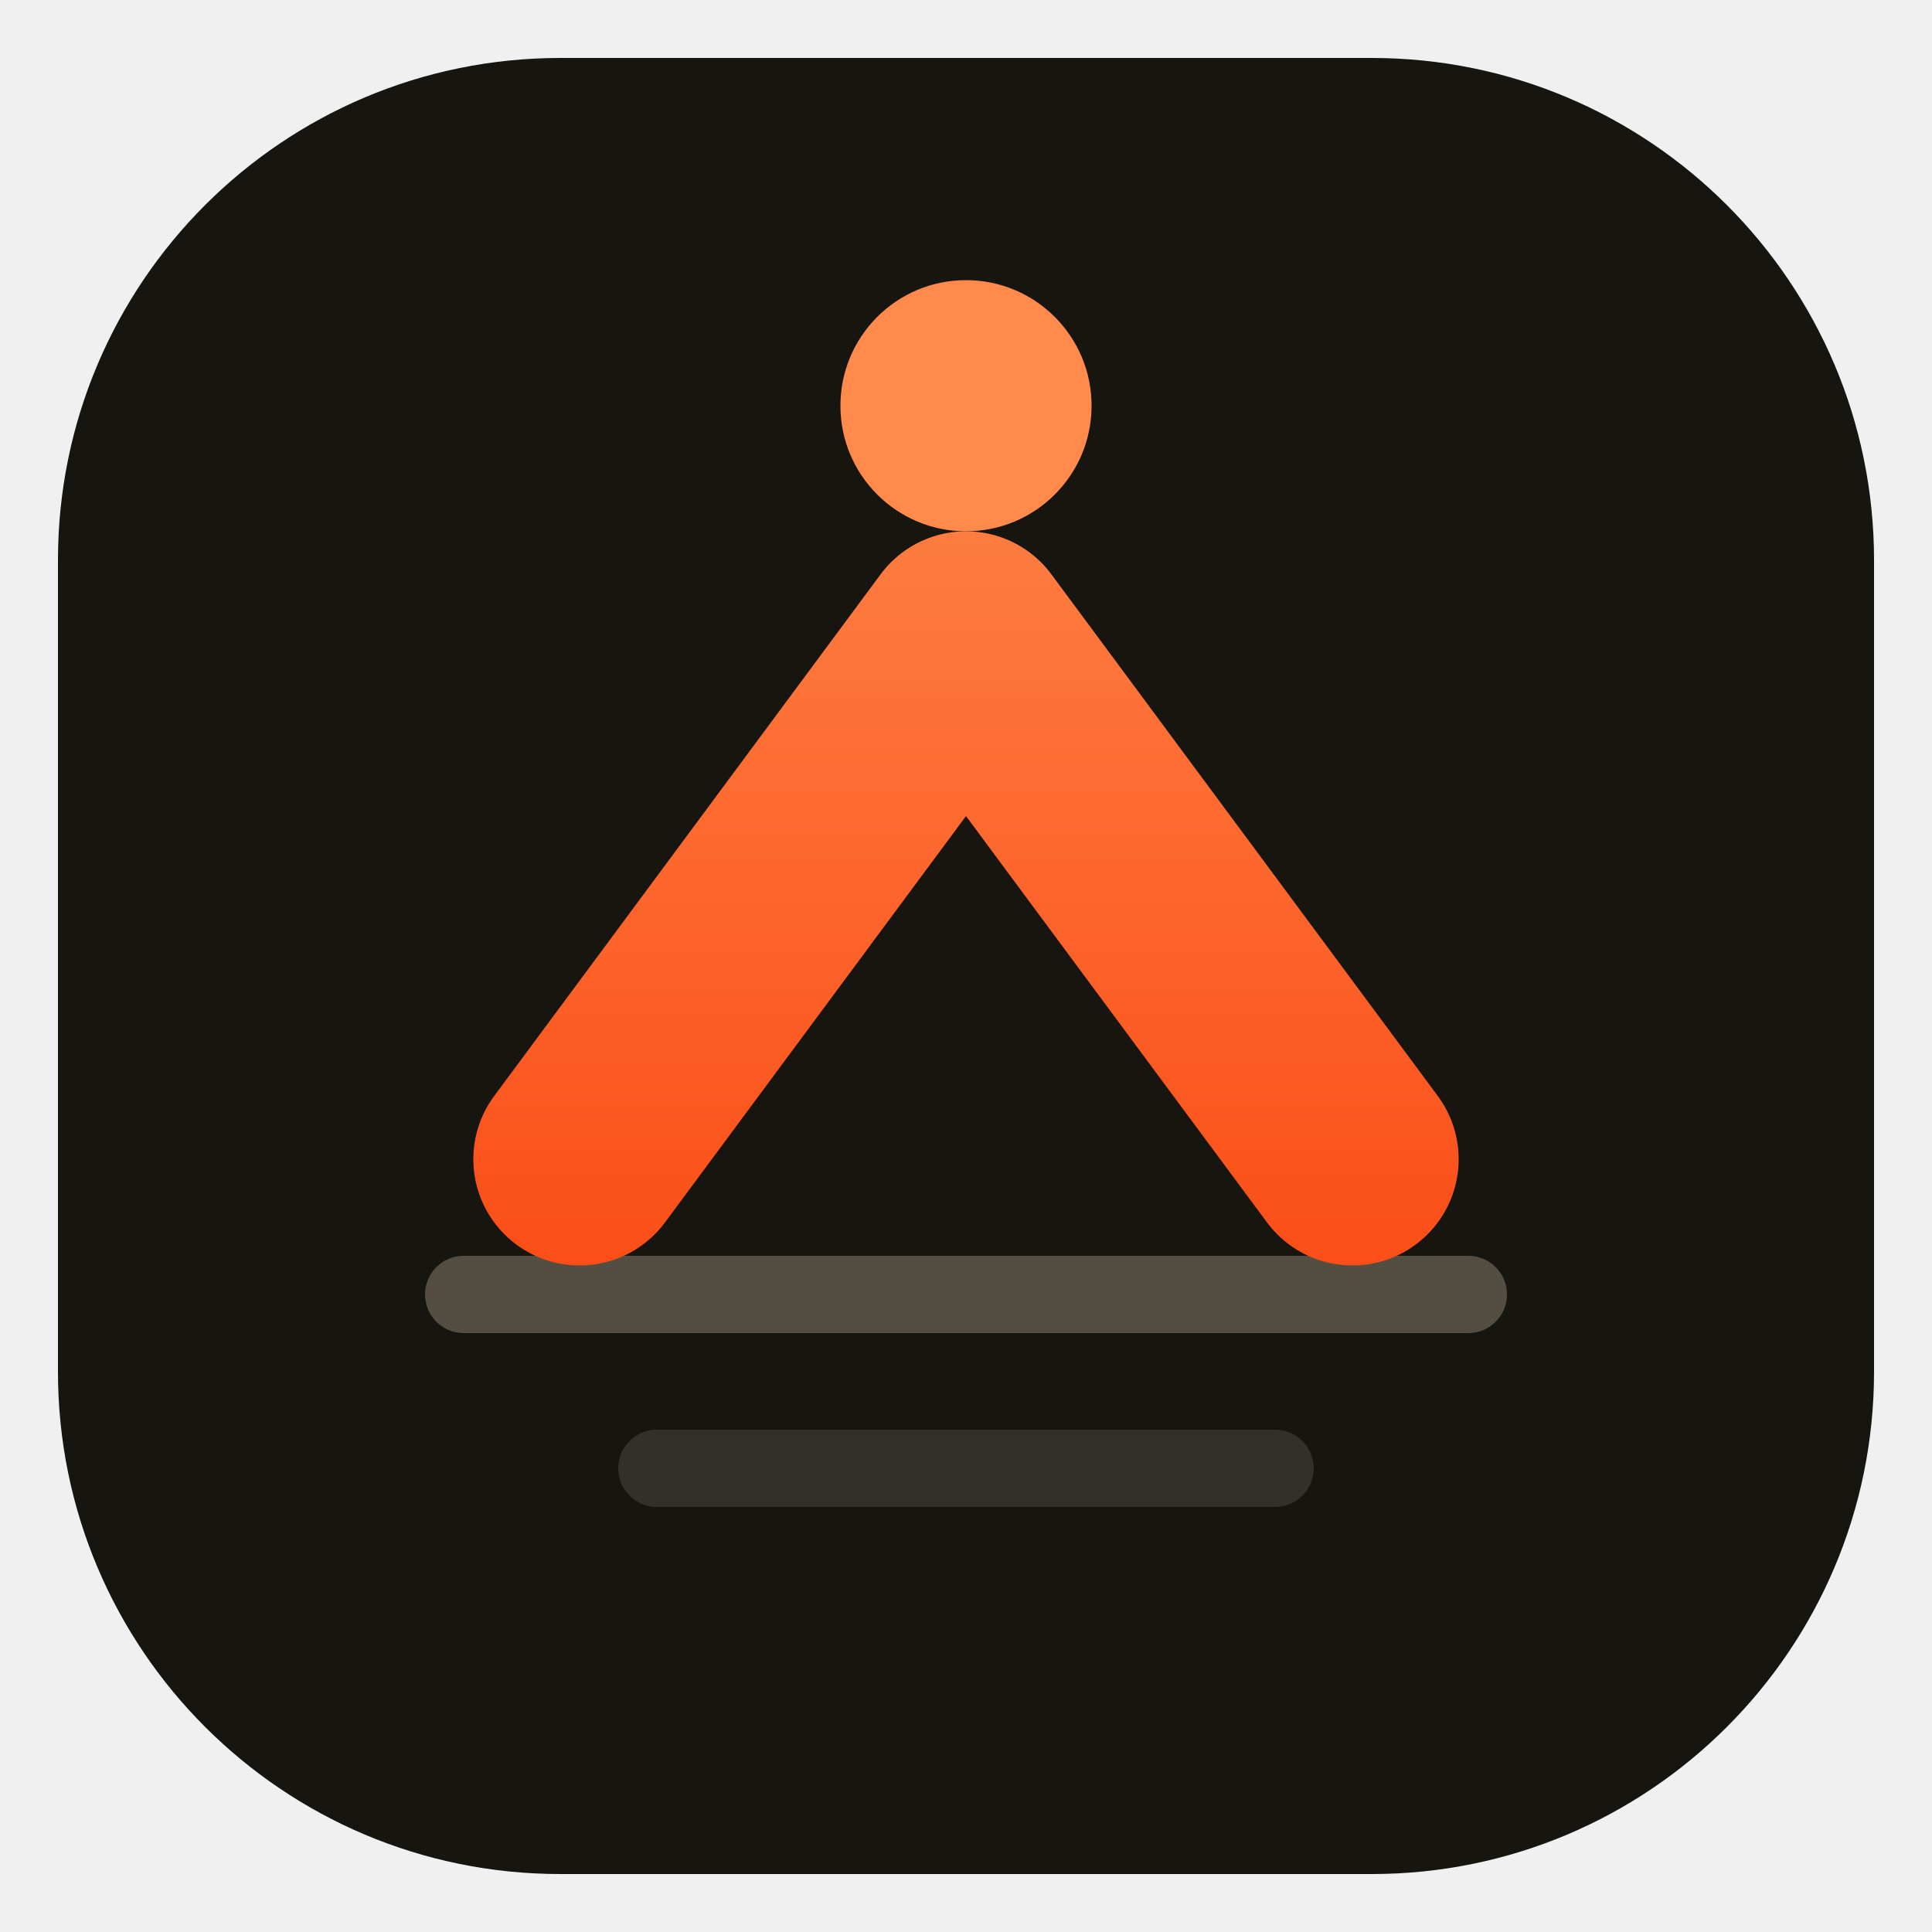
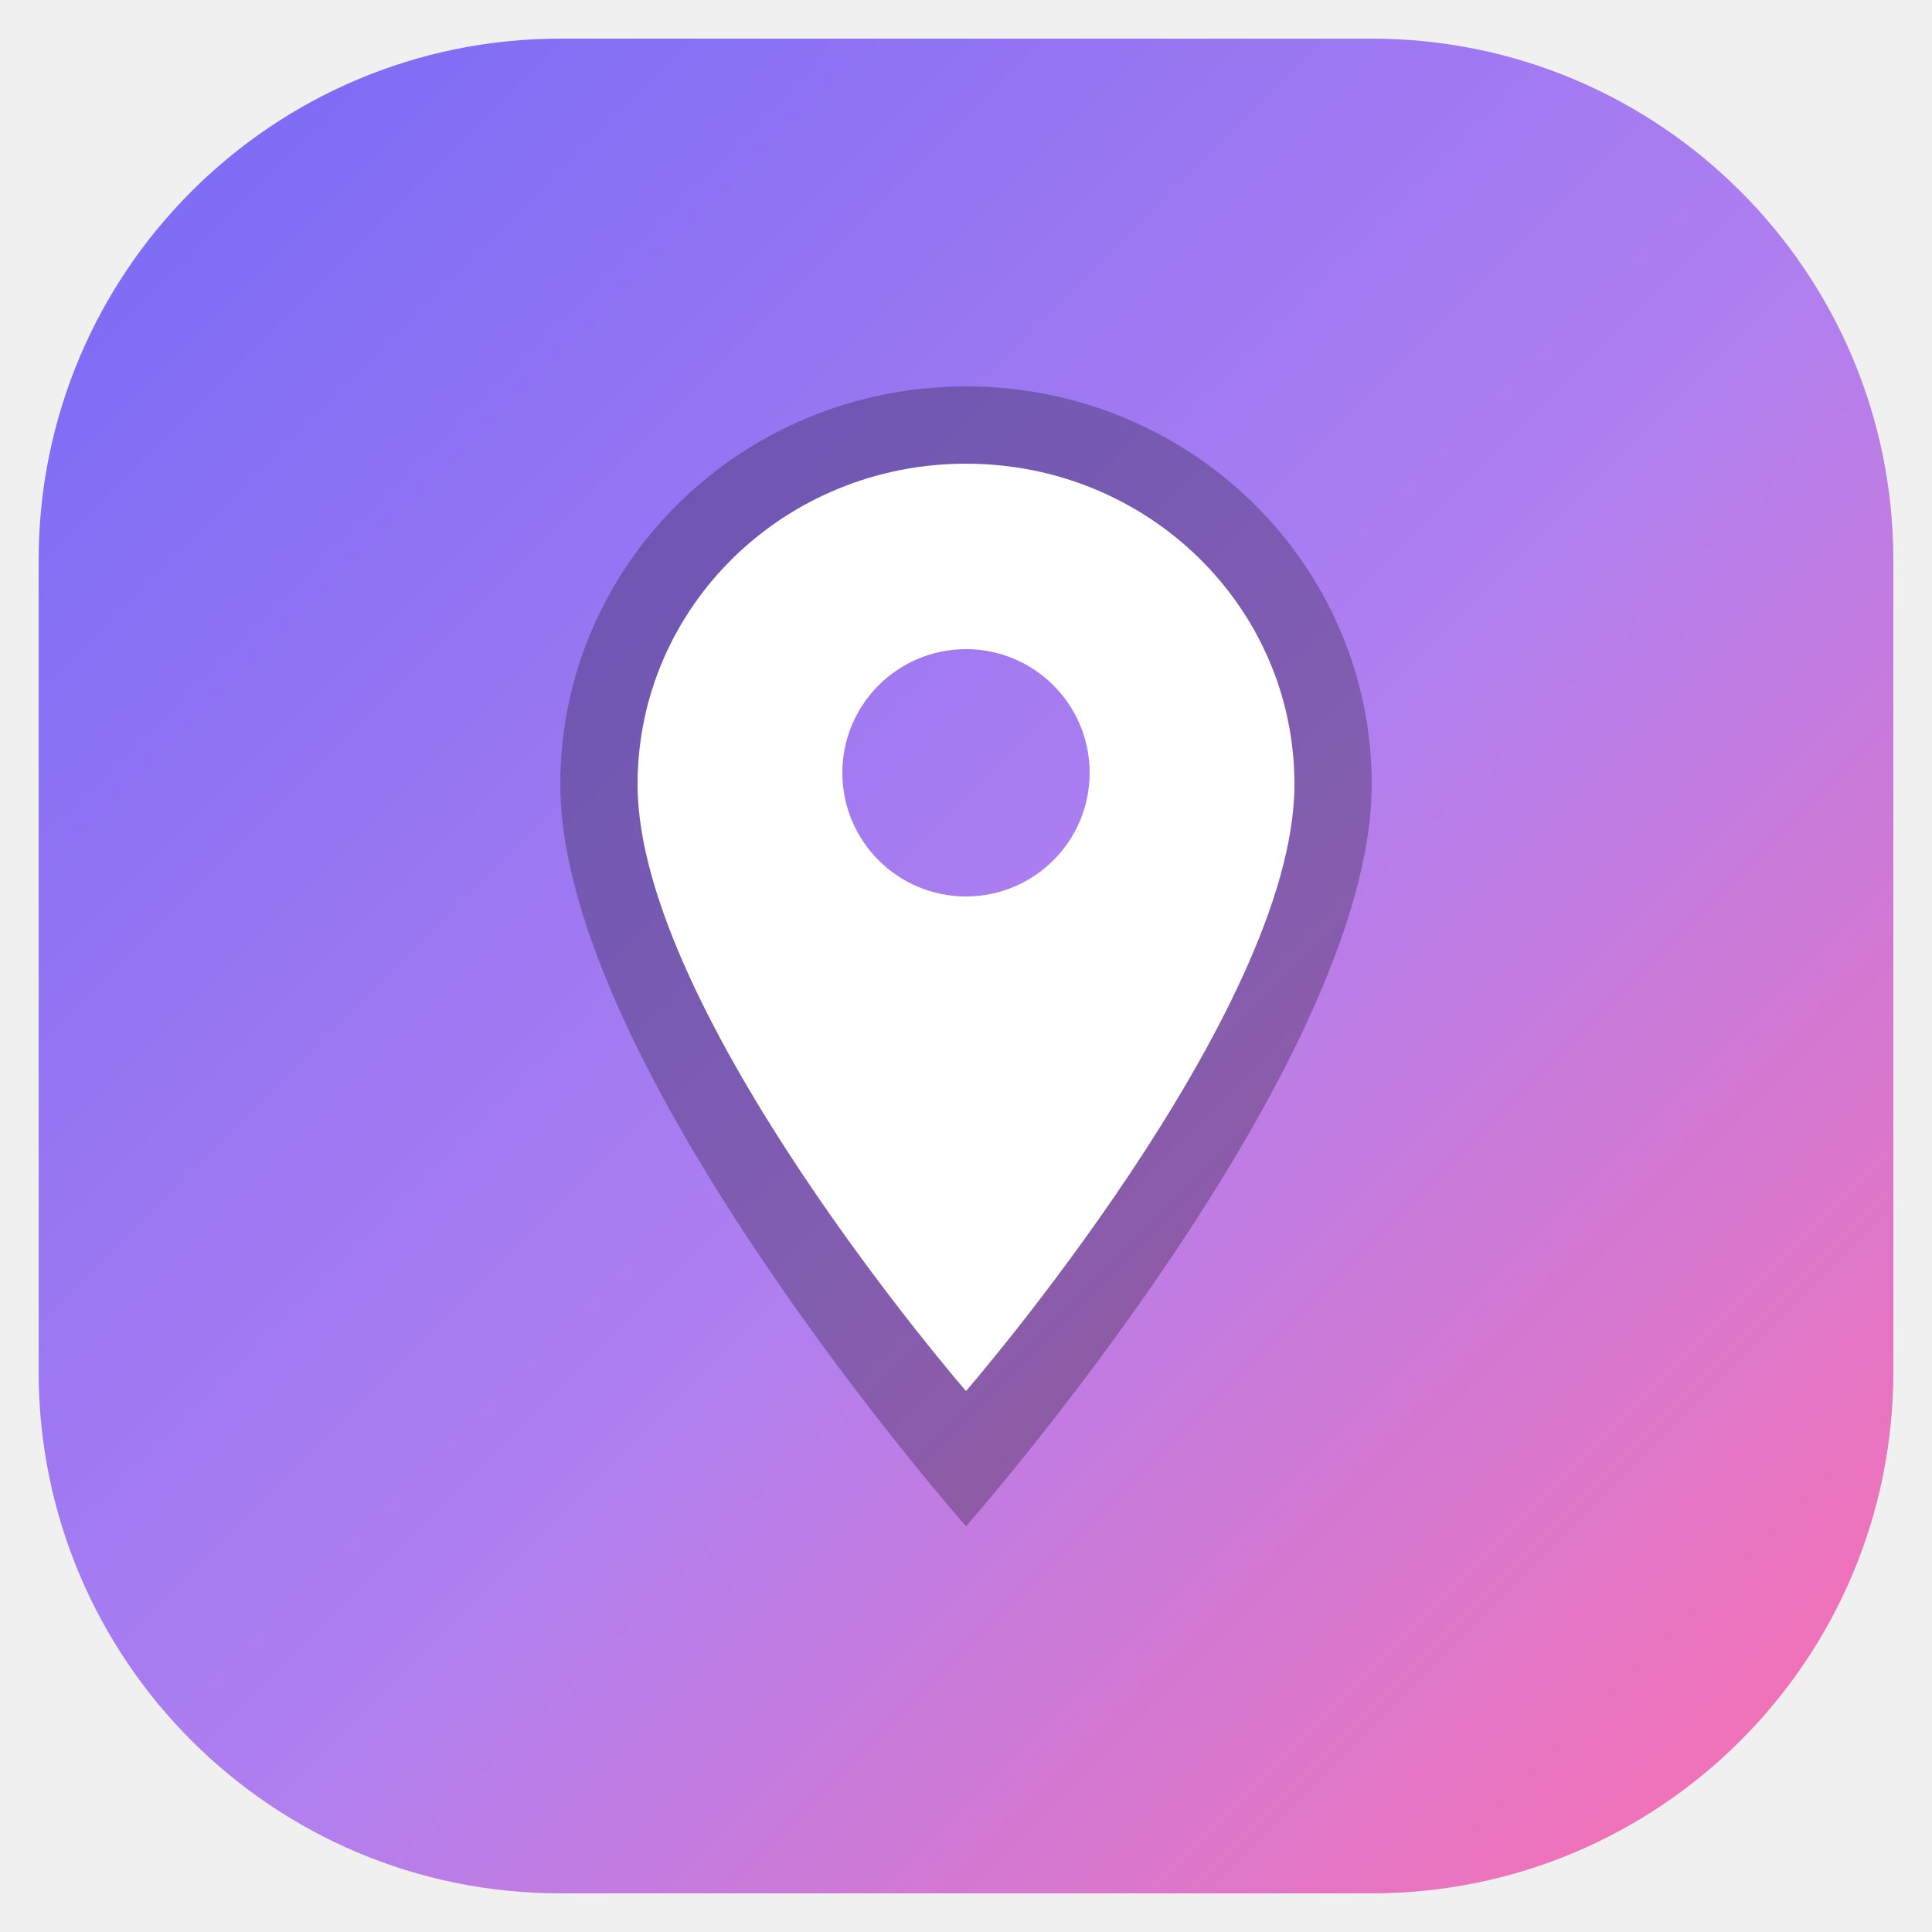
<svg xmlns="http://www.w3.org/2000/svg" width="100" height="100" viewBox="0 0 100 100" fill="none">
  <defs>
-     <linearGradient id="sfEmber" x1="50" y1="16" x2="50" y2="66" gradientUnits="userSpaceOnUse">
-       <stop stop-color="#FF8A4C" />
-       <stop offset="1" stop-color="#FB4D17" />
+     <linearGradient id="sfGrad" x1="8" y1="8" x2="92" y2="92" gradientUnits="userSpaceOnUse">
+       <stop stop-color="#7C6CF5" />
+       <stop offset="0.55" stop-color="#B07FF0" />
+       <stop offset="1" stop-color="#F472B6" />
    </linearGradient>
  </defs>
-   <rect x="3" y="3" width="94" height="94" rx="26" fill="#17150F" />
-   <path d="M24 67 H76" stroke="#544D42" stroke-width="4" stroke-linecap="round" />
-   <path d="M34 76 H66" stroke="#332F29" stroke-width="4" stroke-linecap="round" />
-   <path d="M30 60 L50 33 L70 60" stroke="url(#sfEmber)" stroke-width="11" stroke-linecap="round" stroke-linejoin="round" />
-   <circle cx="50" cy="21" r="6.5" fill="#FF8A4C" />
+   <rect x="2" y="2" width="96" height="96" rx="27" fill="url(#sfGrad)" />
+   <path d="M50 20c-11.6 0-21 9.2-21 20.6 0 14.6 21 38.4 21 38.4s21-23.8 21-38.4C71 29.2 61.6 20 50 20z" fill="#0B0A10" fill-opacity="0.28" />
+   <path d="M50 24c-9.4 0-17 7.4-17 16.6 0 11.8 17 31.4 17 31.4s17-19.6 17-31.4C67 31.4 59.4 24 50 24z" fill="#fff" />
+   <circle cx="50" cy="40" r="6.4" fill="url(#sfGrad)" />
</svg>
